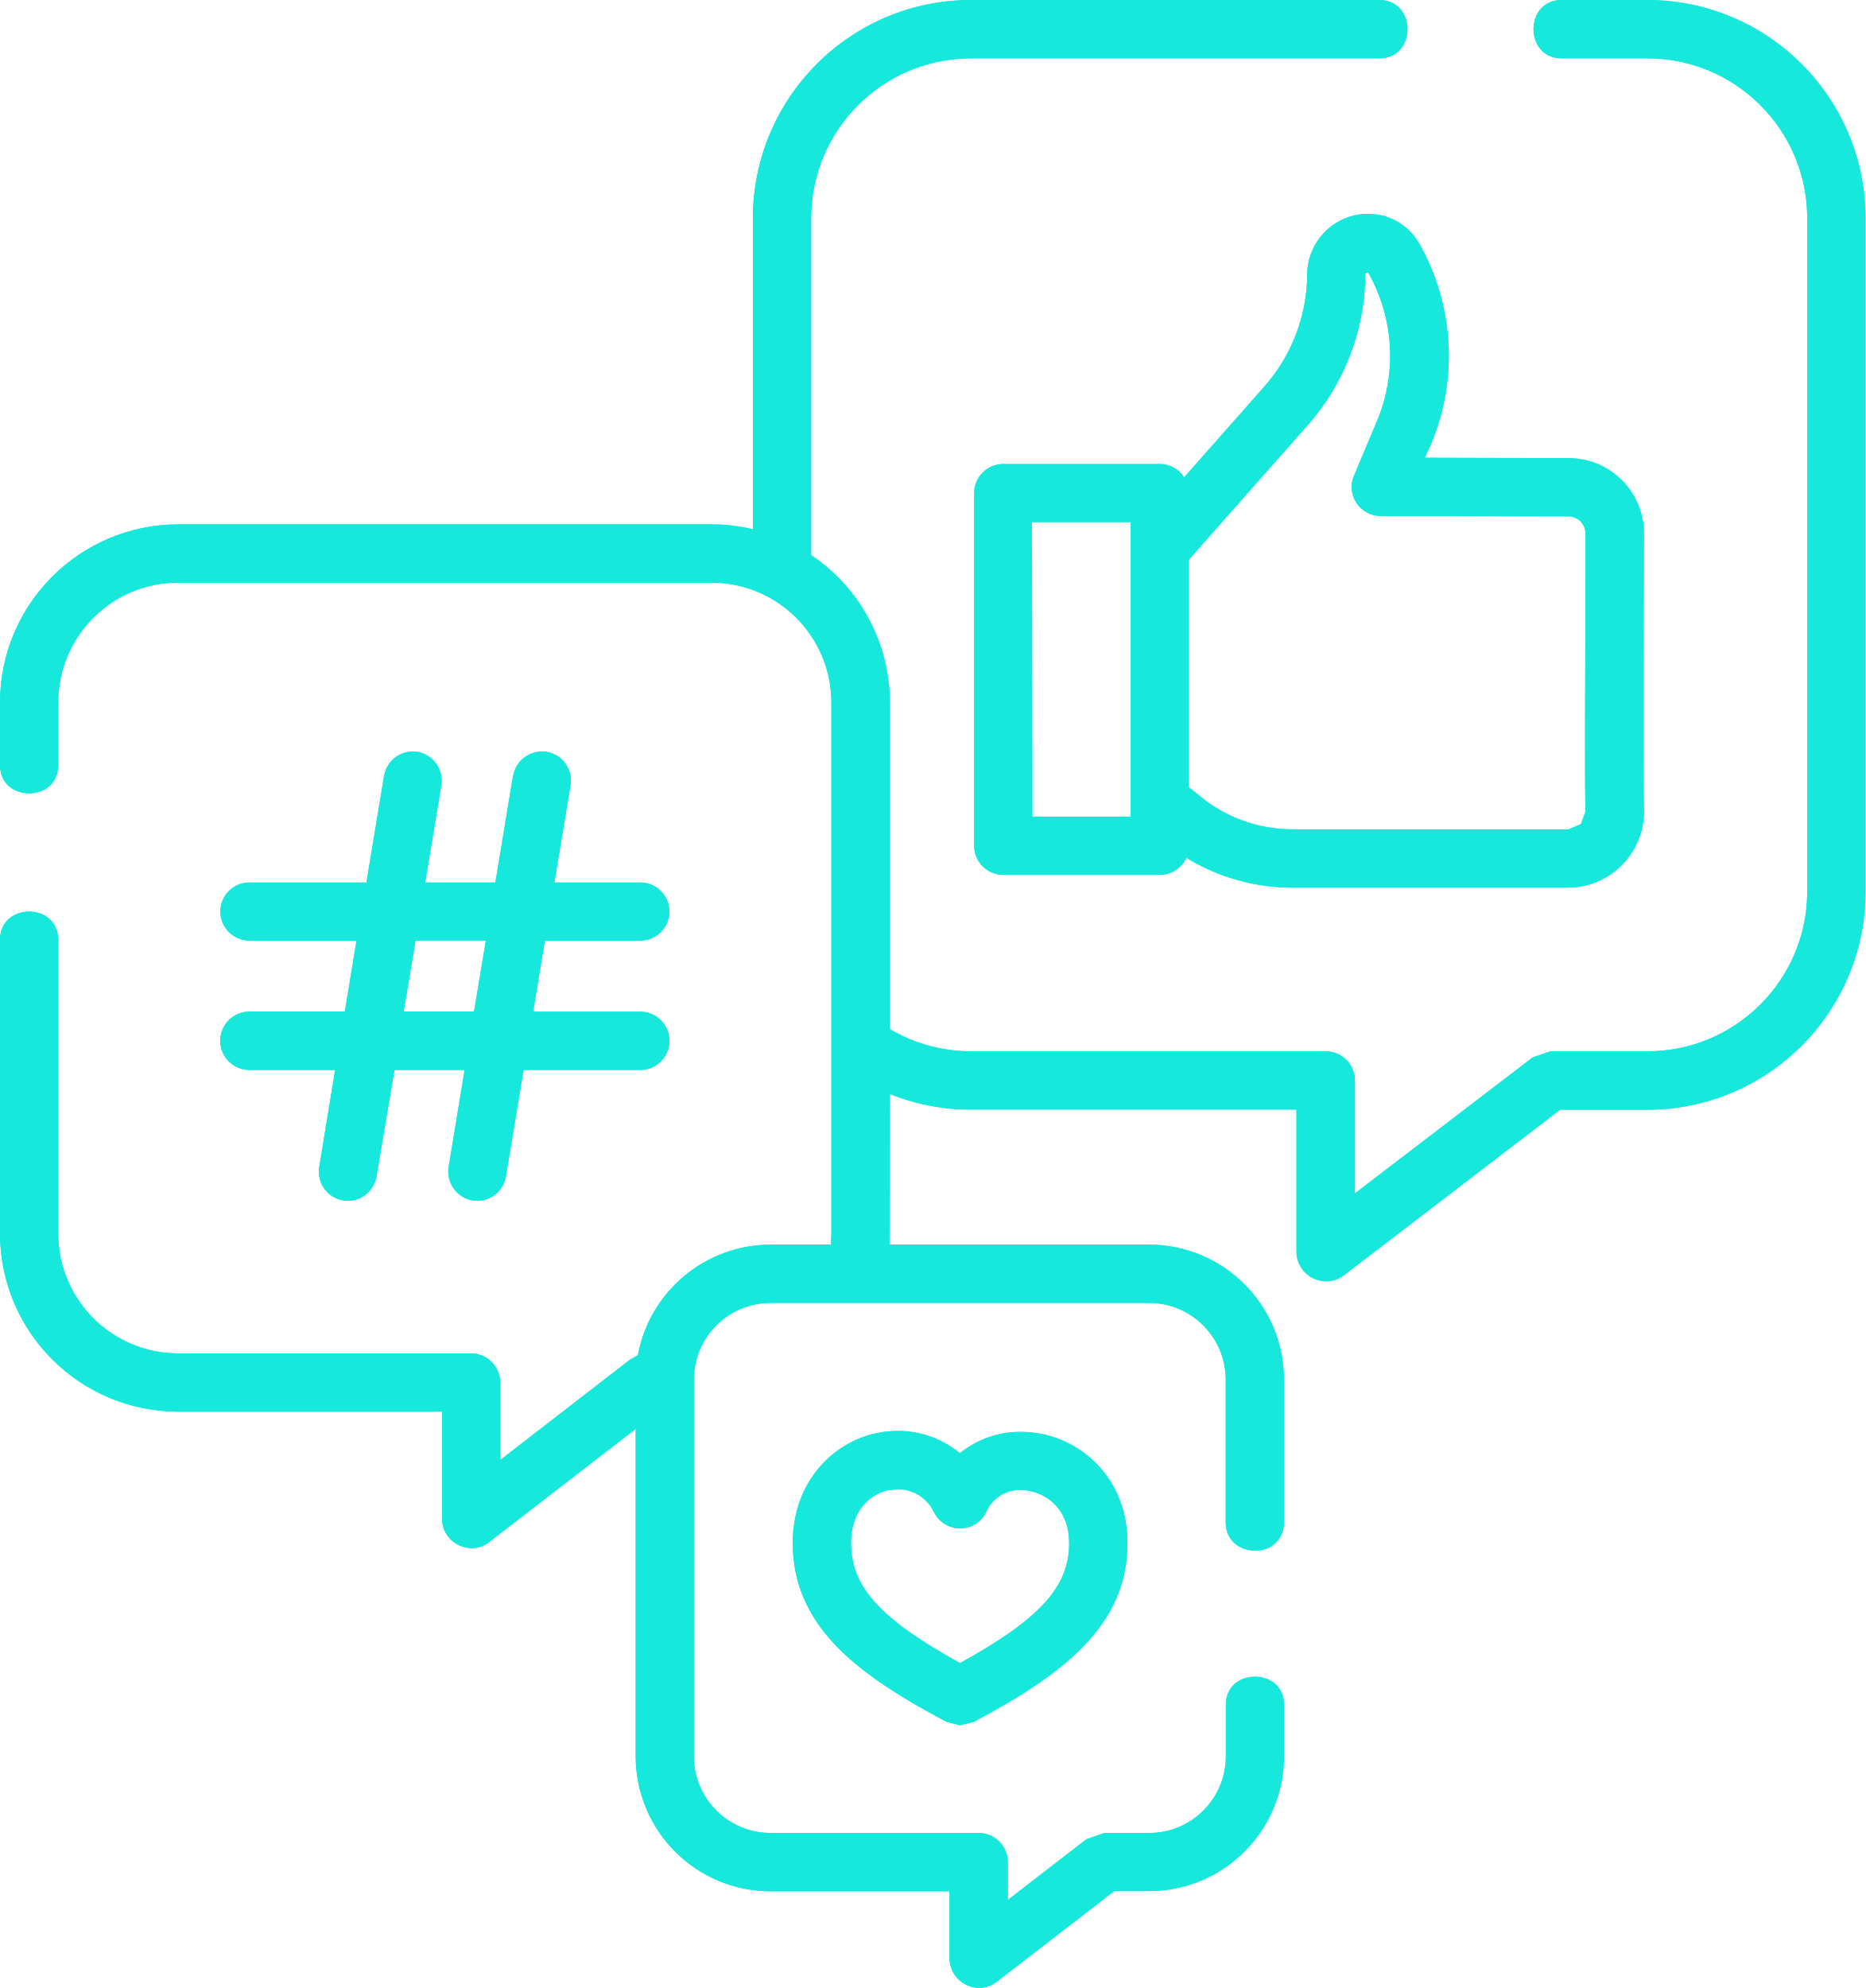
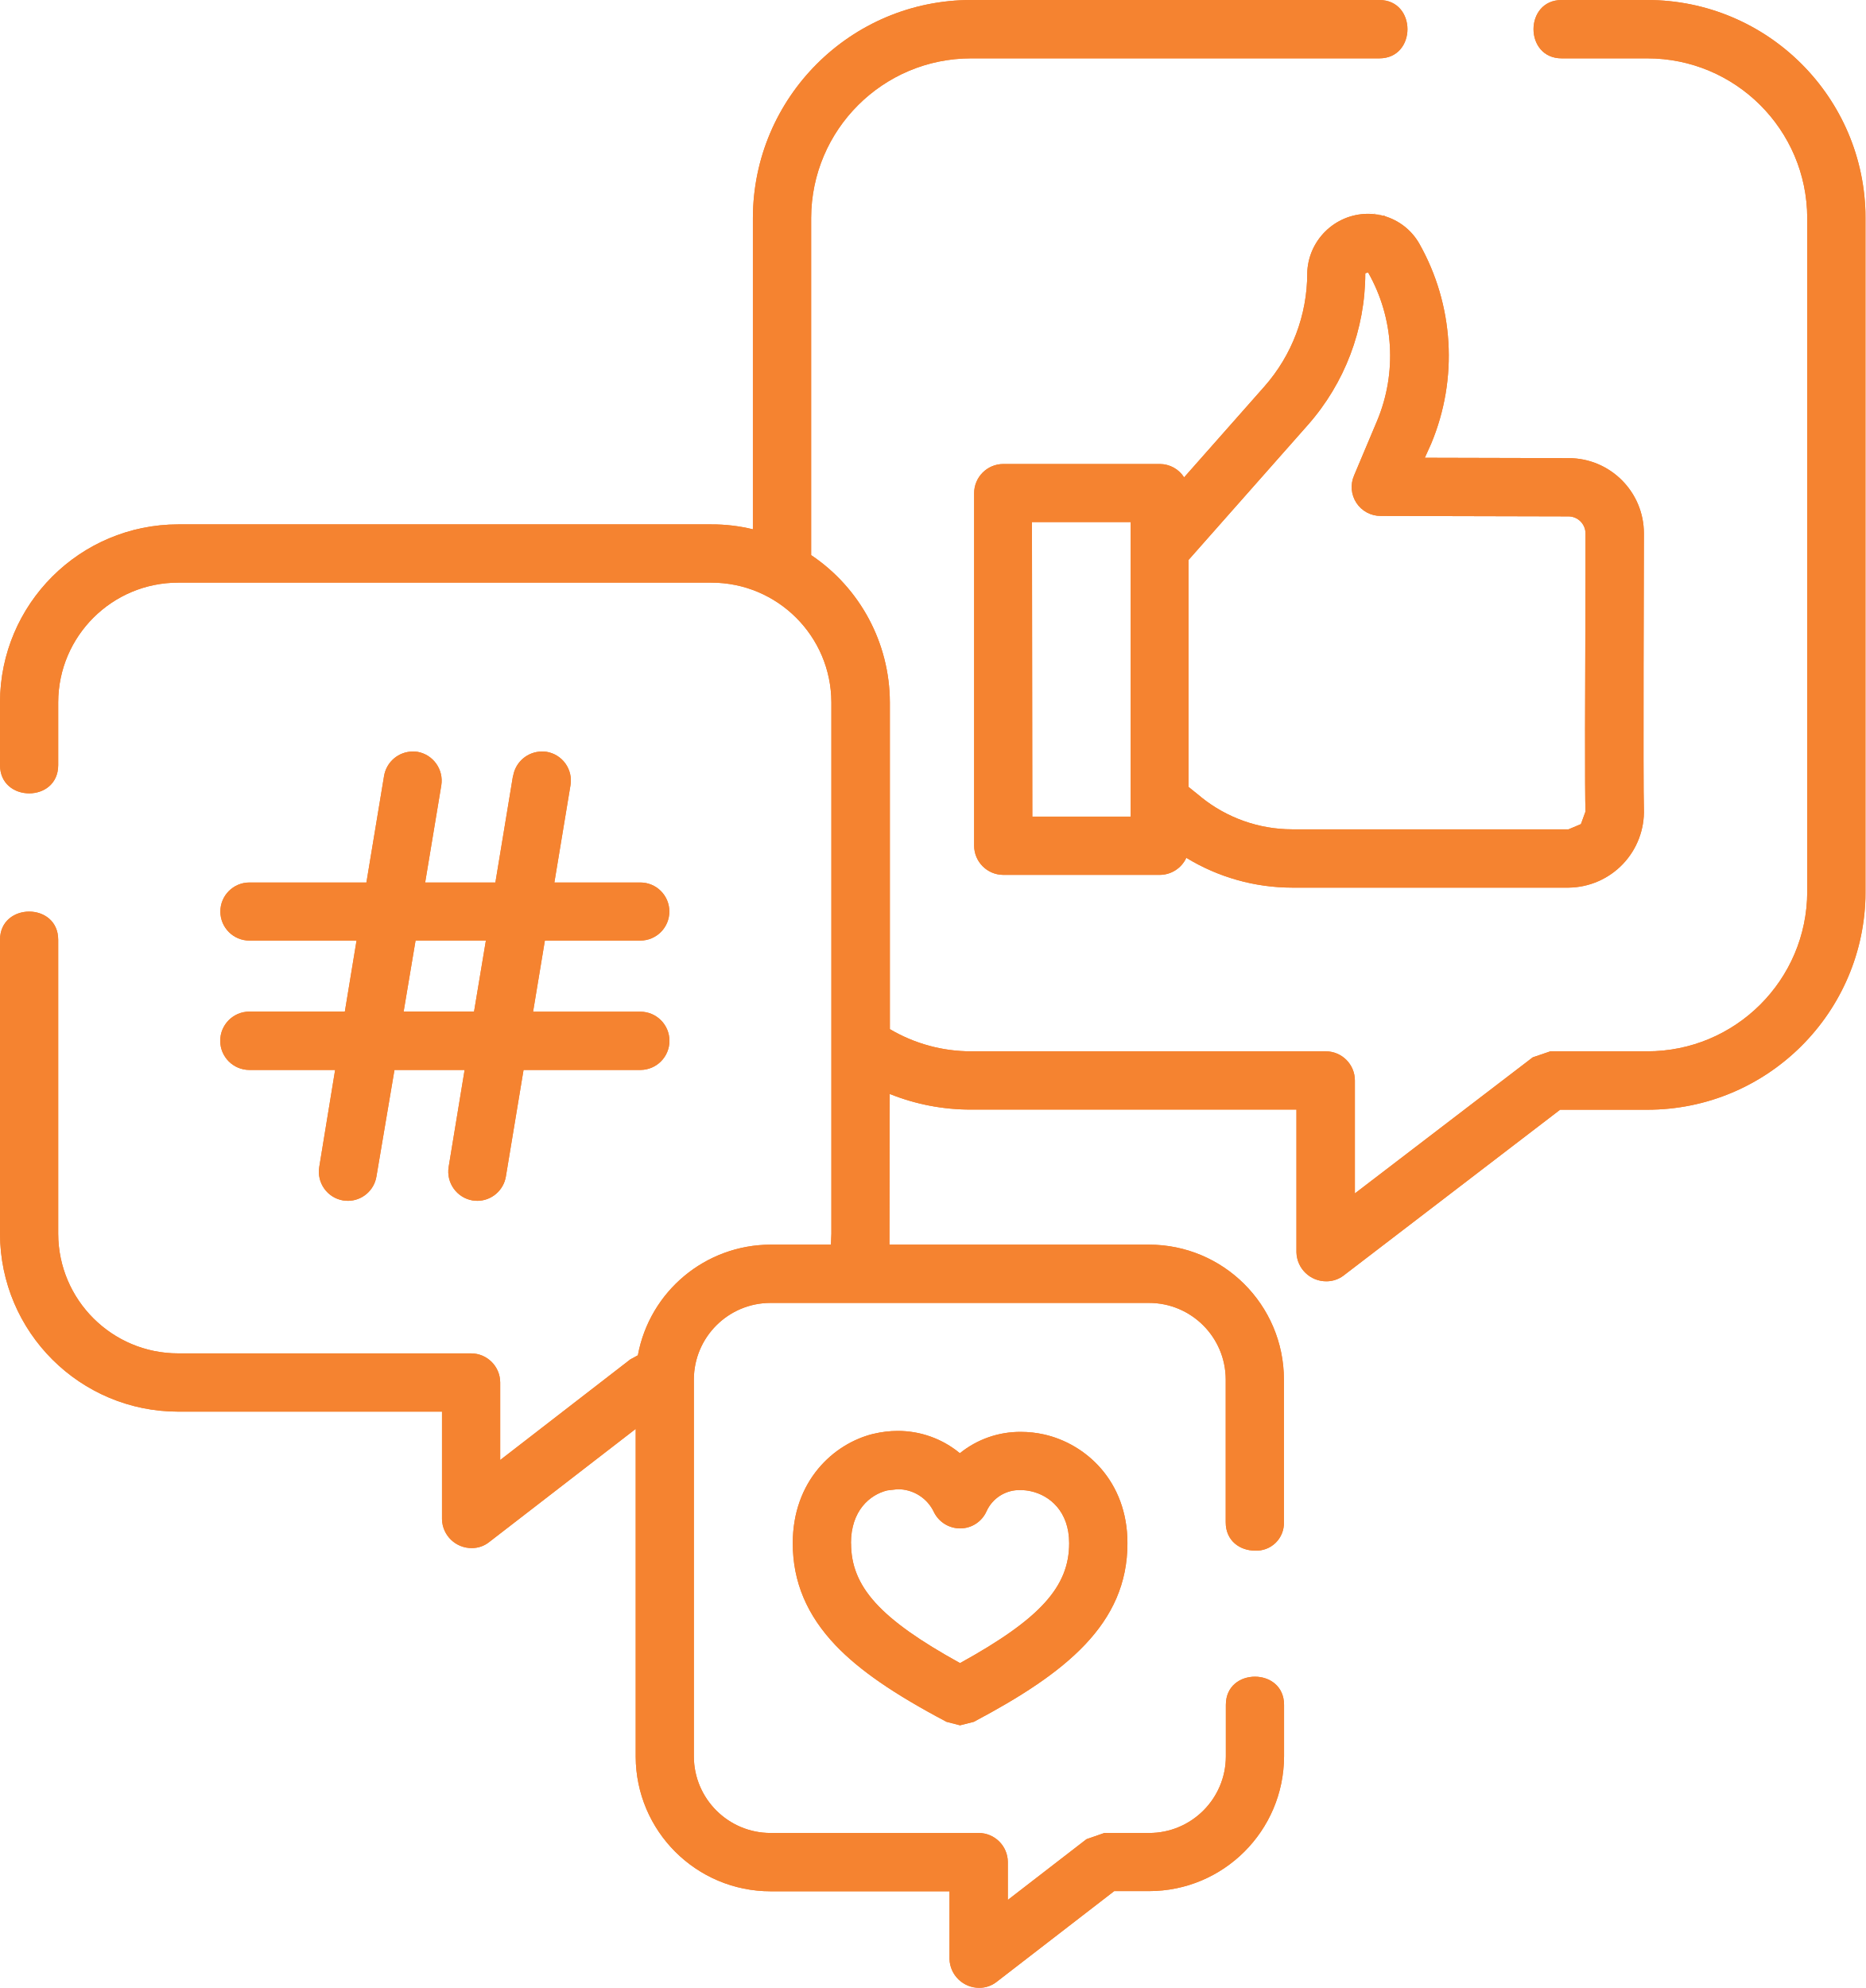
<svg xmlns="http://www.w3.org/2000/svg" xmlns:xlink="http://www.w3.org/1999/xlink" viewBox="0 0 406.68 433.33">
  <defs>
    <style>.cls-1{fill:url(#linear-gradient);}.cls-2{fill:url(#linear-gradient-2);}.cls-3{fill:url(#linear-gradient-3);}.cls-4{fill:url(#linear-gradient-4);}.cls-5{clip-path:url(#clip-path);}.cls-6{fill:url(#linear-gradient-6);}.cls-7{clip-path:url(#clip-path-2);}.cls-8{fill:url(#linear-gradient-8);}.cls-9{clip-path:url(#clip-path-3);}.cls-10{fill:url(#linear-gradient-10);}.cls-11{clip-path:url(#clip-path-4);}.cls-12{fill:url(#linear-gradient-12);}</style>
    <linearGradient id="linear-gradient" y1="216.67" x2="406.68" y2="216.67" gradientUnits="userSpaceOnUse">
-       <stop offset="0" stop-color="#16e9db" />
-       <stop offset="1" stop-color="#16e9db" />
+       <stop offset="0" stop-color="#f58330" />
+       <stop offset="1" stop-color="#f58330" />
    </linearGradient>
    <linearGradient id="linear-gradient-2" x1="212.37" y1="119.83" x2="358.45" y2="119.83" xlink:href="#linear-gradient" />
    <linearGradient id="linear-gradient-3" x1="48.01" y1="212.78" x2="145.94" y2="212.78" xlink:href="#linear-gradient" />
    <linearGradient id="linear-gradient-4" x1="172.81" y1="343.98" x2="245.76" y2="343.98" xlink:href="#linear-gradient" />
    <clipPath id="clip-path">
      <path class="cls-1" d="M340.46,0c-8.18,0-8.18,12.72,0,12.72h18.63A34.88,34.88,0,0,1,394,47.51V194.39a34.87,34.87,0,0,1-34.91,34.77H338l-3.84,1.31-38.78,29.66V235.52a6.35,6.35,0,0,0-6.34-6.36H211.71A34.77,34.77,0,0,1,194,224.32V153.06A38.73,38.73,0,0,0,176.84,121V47.51a34.88,34.88,0,0,1,34.87-34.79h89c8.18,0,8.18-12.72,0-12.72h-89a47.59,47.59,0,0,0-47.57,47.51v67.86a37.75,37.75,0,0,0-9.08-1.07H38.87A38.88,38.88,0,0,0,0,153.06v13.7c0,4.12,3.17,6.17,6.36,6.17s6.33-2.05,6.33-6.17v-13.7A26.15,26.15,0,0,1,38.87,127H155.06a26.16,26.16,0,0,1,26.19,26.07V268.93l-.1,2.37H168a29.48,29.48,0,0,0-28.94,24.12l-1.64.89-28.37,21.93v-16.9a6.36,6.36,0,0,0-6.36-6.34H38.87a26.15,26.15,0,0,1-26.18-26.07V204.85c0-4.1-3.16-6.15-6.33-6.15S0,200.75,0,204.85v64.08A38.88,38.88,0,0,0,38.87,307.7H96.36v23.46a6.45,6.45,0,0,0,6.53,6.28,6,6,0,0,0,3.7-1.27l32-24.71v71.43a29.43,29.43,0,0,0,29.42,29.36H207V427a6.47,6.47,0,0,0,6.53,6.29,6.06,6.06,0,0,0,3.7-1.26l25.68-19.82h7.58a29.44,29.44,0,0,0,29.45-29.36V371.61c0-4.1-3.17-6.14-6.34-6.14s-6.35,2-6.35,6.14v11.28a16.72,16.72,0,0,1-16.76,16.65h-9.73l-3.89,1.35-17.15,13.24v-8.26a6.37,6.37,0,0,0-6.36-6.33H168a16.73,16.73,0,0,1-16.73-16.67V300.66A16.73,16.73,0,0,1,168,284h82.46a16.73,16.73,0,0,1,16.76,16.66v31.16c0,4.1,3.18,6.17,6.35,6.17a6,6,0,0,0,6.34-6.17V300.66a29.42,29.42,0,0,0-29.45-29.36H193.91l.06-32.85a47.22,47.22,0,0,0,17.74,3.41h70.93V273a6.49,6.49,0,0,0,6.55,6.29,6.17,6.17,0,0,0,3.68-1.22l47.25-36.18h19a47.58,47.58,0,0,0,47.59-47.47V47.51A47.61,47.61,0,0,0,359.09,0Z" />
    </clipPath>
    <linearGradient id="linear-gradient-6" x1="-39.47" y1="469.88" x2="-18.34" y2="469.88" gradientTransform="matrix(19.25, 0, 0, -19.25, 759.86, 9263.44)" xlink:href="#linear-gradient" />
    <clipPath id="clip-path-2">
      <path class="cls-2" d="M302.27,47.17a1,1,0,0,1-.24-.05l.24.05m-.36-.09-.11,0,.11,0m-.32-.08h0l.06,0,.09,0,.31.08s-.06,0-.12,0l0,0-.15,0-.1,0c-.05,0-.09,0-.11,0m0,0h0m0,0,0,0,0,0m0,0a.53.53,0,0,1-.17,0,.53.53,0,0,0,.17,0m-.17,0a.2.2,0,0,0,.11,0l-.15,0h0m-.23-.07s.06,0,.08,0a.15.15,0,0,1,.11,0c-.11-.05-.23-.07-.34-.11a.42.42,0,0,0,.15,0,.58.58,0,0,1-.19,0h0a.86.86,0,0,0,.21,0m-.36-.08.08,0-.1,0h0m.17,0h0l-.36-.08.32.08m-.32-.08a.63.63,0,0,0-.21-.05,1,1,0,0,0,.21.05m.13,0c-.15,0-.3-.09-.42-.11l-.11,0,.53.13m-.42-.11a.15.15,0,0,1,.08,0l-.3-.08.22.06m-75.31,67.17H246.5V178H225.06Zm36.82,59.89-2.68-2.16V122.05l26-29.41a50,50,0,0,0,12.53-33.07l.61-.19a36.74,36.74,0,0,1,1.94,32.4l-5,11.87a6.3,6.3,0,0,0,5.8,8.81l40.94.1a3.73,3.73,0,0,1,3.72,3.76c0,1.19,0,4.46,0,8.92-.09,24.54-.17,47.78,0,51.64l-1,2.75-2.7,1.14H281.69a31.64,31.64,0,0,1-19.81-7M285,59.57a37.36,37.36,0,0,1-9.34,24.67l-17.51,19.81a6.29,6.29,0,0,0-5.3-2.91H218.71a6.37,6.37,0,0,0-6.34,6.37v76.83a6.38,6.38,0,0,0,6.34,6.36h34.15a6.39,6.39,0,0,0,5.77-3.72,44.36,44.36,0,0,0,23.06,6.5H342a16.61,16.61,0,0,0,16.39-17.19c-.19-4.08,0-58.78,0-60a16.41,16.41,0,0,0-16.39-16.43l-31.37-.08L312,96.74a49.68,49.68,0,0,0-2.59-43.66,12.91,12.91,0,0,0-7.67-6c-.13,0-.28-.06-.47-.11a1.3,1.3,0,0,1,.15,0,1.3,1.3,0,0,0-.15,0,1.77,1.77,0,0,0-.31-.08h0l-.07,0s0,0,0,0-.06,0-.1,0a12.28,12.28,0,0,0-2.62-.28,13.28,13.28,0,0,0-13.18,13m15.12-12.93h0l-.63-.15c.21,0,.4.11.61.15m-.61-.15c-.55-.15-1-.27-1.14-.29.08,0,.44.1,1.14.29m-1.14-.29s0,0,0,0,0,0,0,0" />
    </clipPath>
    <linearGradient id="linear-gradient-8" x1="-6.36" y1="504.54" x2="14.76" y2="504.54" gradientTransform="matrix(6.92, 0, 0, -6.92, 256.36, 3609.59)" xlink:href="#linear-gradient" />
    <clipPath id="clip-path-3">
      <path class="cls-3" d="M90.6,205h15.33l-2.58,15.48H88Zm21.24-35.89L108,192.36H92.69l3.52-21.18A6.4,6.4,0,0,0,91,163.87a9.33,9.33,0,0,0-1-.06,6.37,6.37,0,0,0-6.27,5.32l-3.85,23.23H54.37a6.33,6.33,0,1,0,0,12.66H77.73L75.18,220.5H54.37a6.36,6.36,0,0,0,0,12.72H73.06L69.6,254.36a6.35,6.35,0,0,0,5.22,7.31l1,.08a6.33,6.33,0,0,0,6.25-5.32L86,233.22h15.29l-3.48,21.14a6.38,6.38,0,0,0,5.23,7.31l1,.08a6.34,6.34,0,0,0,6.25-5.32l3.85-23.21H139.6a6.35,6.35,0,0,0,0-12.7H116.22l2.57-15.5H139.6a6.33,6.33,0,1,0,0-12.66H120.86l3.51-21.18a6.34,6.34,0,0,0-5.22-7.31,9.16,9.16,0,0,0-1-.06,6.38,6.38,0,0,0-6.28,5.32" />
    </clipPath>
    <linearGradient id="linear-gradient-10" x1="-22.79" y1="508.38" x2="-1.67" y2="508.38" gradientTransform="matrix(4.64, 0, 0, -4.64, 153.66, 2569.98)" xlink:href="#linear-gradient" />
    <clipPath id="clip-path-4">
      <path class="cls-4" d="M185.52,336.38c0-7.08,4.08-10.56,7.9-11.51l2.24-.26a8.7,8.7,0,0,1,8,5.1,6.38,6.38,0,0,0,5.69,3.44h.06a6.28,6.28,0,0,0,5.64-3.68,7.87,7.87,0,0,1,7.48-4.67,10,10,0,0,1,2.26.26c4,.89,8.3,4.33,8.3,11.32,0,9.46-6.3,16.48-23.79,26.13-17.49-9.65-23.76-16.67-23.76-26.13m4.88-23.85c-8.74,2.14-17.59,10.31-17.59,23.85,0,8.41,3.08,15.69,9.39,22.31,5.16,5.38,12.57,10.51,24.13,16.62l2.95.76,3-.76c20.11-10.65,33.5-21.36,33.5-38.93,0-13.6-9.16-21.71-18.23-23.72a23.16,23.16,0,0,0-5-.55,20.91,20.91,0,0,0-13.31,4.65,21.19,21.19,0,0,0-13.54-4.86,22.77,22.77,0,0,0-5.26.63" />
    </clipPath>
    <linearGradient id="linear-gradient-12" x1="18.09" y1="489.43" x2="39.21" y2="489.43" gradientTransform="matrix(3.45, 0, 0, -3.45, 110.33, 2034.35)" xlink:href="#linear-gradient" />
  </defs>
  <g id="Layer_2" data-name="Layer 2">
    <g id="Layer_1-2" data-name="Layer 1">
      <path class="cls-1" d="M340.46,0c-8.18,0-8.18,12.72,0,12.72h18.63A34.88,34.88,0,0,1,394,47.51V194.39a34.87,34.87,0,0,1-34.91,34.77H338l-3.84,1.31-38.78,29.66V235.52a6.35,6.35,0,0,0-6.34-6.36H211.71A34.77,34.77,0,0,1,194,224.32V153.06A38.73,38.73,0,0,0,176.84,121V47.51a34.88,34.88,0,0,1,34.87-34.79h89c8.18,0,8.18-12.72,0-12.72h-89a47.59,47.59,0,0,0-47.57,47.51v67.86a37.75,37.75,0,0,0-9.08-1.07H38.87A38.88,38.88,0,0,0,0,153.06v13.7c0,4.12,3.17,6.17,6.36,6.17s6.33-2.05,6.33-6.17v-13.7A26.15,26.15,0,0,1,38.87,127H155.06a26.16,26.16,0,0,1,26.19,26.07V268.93l-.1,2.37H168a29.48,29.48,0,0,0-28.94,24.12l-1.64.89-28.37,21.93v-16.9a6.36,6.36,0,0,0-6.36-6.34H38.87a26.15,26.15,0,0,1-26.18-26.07V204.85c0-4.1-3.16-6.15-6.33-6.15S0,200.75,0,204.85v64.08A38.88,38.88,0,0,0,38.87,307.7H96.36v23.46a6.45,6.45,0,0,0,6.53,6.28,6,6,0,0,0,3.7-1.27l32-24.71v71.43a29.43,29.43,0,0,0,29.42,29.36H207V427a6.47,6.47,0,0,0,6.53,6.29,6.06,6.06,0,0,0,3.7-1.26l25.68-19.82h7.58a29.44,29.44,0,0,0,29.45-29.36V371.61c0-4.1-3.17-6.14-6.34-6.14s-6.35,2-6.35,6.14v11.28a16.72,16.72,0,0,1-16.76,16.65h-9.73l-3.89,1.35-17.15,13.24v-8.26a6.37,6.37,0,0,0-6.36-6.33H168a16.73,16.73,0,0,1-16.73-16.67V300.66A16.73,16.73,0,0,1,168,284h82.46a16.73,16.73,0,0,1,16.76,16.66v31.16c0,4.1,3.18,6.17,6.35,6.17a6,6,0,0,0,6.34-6.17V300.66a29.42,29.42,0,0,0-29.45-29.36H193.91l.06-32.85a47.22,47.22,0,0,0,17.74,3.41h70.93V273a6.49,6.49,0,0,0,6.55,6.29,6.17,6.17,0,0,0,3.68-1.22l47.25-36.18h19a47.58,47.58,0,0,0,47.59-47.47V47.51A47.61,47.61,0,0,0,359.09,0Z" />
      <g class="cls-5">
        <rect class="cls-6" width="406.68" height="433.33" />
      </g>
      <path class="cls-2" d="M302.27,47.17a1,1,0,0,1-.24-.05l.24.05m-.36-.09-.11,0,.11,0m-.32-.08h0l.06,0,.09,0,.31.08s-.06,0-.12,0l0,0-.15,0-.1,0c-.05,0-.09,0-.11,0m0,0h0m0,0,0,0,0,0m0,0a.53.53,0,0,1-.17,0,.53.53,0,0,0,.17,0m-.17,0a.2.2,0,0,0,.11,0l-.15,0h0m-.23-.07s.06,0,.08,0a.15.15,0,0,1,.11,0c-.11-.05-.23-.07-.34-.11a.42.42,0,0,0,.15,0,.58.58,0,0,1-.19,0h0a.86.86,0,0,0,.21,0m-.36-.08.08,0-.1,0h0m.17,0h0l-.36-.08.32.08m-.32-.08a.63.63,0,0,0-.21-.05,1,1,0,0,0,.21.05m.13,0c-.15,0-.3-.09-.42-.11l-.11,0,.53.13m-.42-.11a.15.15,0,0,1,.08,0l-.3-.08.22.06m-75.31,67.17H246.5V178H225.06Zm36.82,59.89-2.68-2.16V122.05l26-29.41a50,50,0,0,0,12.53-33.07l.61-.19a36.74,36.74,0,0,1,1.94,32.4l-5,11.87a6.3,6.3,0,0,0,5.8,8.81l40.94.1a3.73,3.73,0,0,1,3.72,3.76c0,1.19,0,4.46,0,8.92-.09,24.54-.17,47.78,0,51.64l-1,2.75-2.7,1.14H281.69a31.64,31.64,0,0,1-19.81-7M285,59.57a37.36,37.36,0,0,1-9.34,24.67l-17.51,19.81a6.29,6.29,0,0,0-5.3-2.91H218.71a6.37,6.37,0,0,0-6.34,6.37v76.83a6.38,6.38,0,0,0,6.34,6.36h34.15a6.39,6.39,0,0,0,5.77-3.72,44.36,44.36,0,0,0,23.06,6.5H342a16.61,16.61,0,0,0,16.39-17.19c-.19-4.08,0-58.78,0-60a16.41,16.41,0,0,0-16.39-16.43l-31.37-.08L312,96.74a49.68,49.68,0,0,0-2.59-43.66,12.91,12.91,0,0,0-7.67-6c-.13,0-.28-.06-.47-.11a1.3,1.3,0,0,1,.15,0,1.3,1.3,0,0,0-.15,0,1.77,1.77,0,0,0-.31-.08h0l-.07,0s0,0,0,0-.06,0-.1,0a12.28,12.28,0,0,0-2.62-.28,13.28,13.28,0,0,0-13.18,13m15.12-12.93h0l-.63-.15c.21,0,.4.11.61.15m-.61-.15c-.55-.15-1-.27-1.14-.29.08,0,.44.1,1.14.29m-1.14-.29s0,0,0,0,0,0,0,0" />
      <g class="cls-7">
        <rect class="cls-8" x="212.37" y="46.17" width="146.49" height="147.31" />
      </g>
      <path class="cls-3" d="M90.6,205h15.33l-2.58,15.48H88Zm21.24-35.89L108,192.36H92.69l3.52-21.18A6.4,6.4,0,0,0,91,163.87a9.33,9.33,0,0,0-1-.06,6.37,6.37,0,0,0-6.27,5.32l-3.85,23.23H54.37a6.33,6.33,0,1,0,0,12.66H77.73L75.18,220.5H54.37a6.36,6.36,0,0,0,0,12.72H73.06L69.6,254.36a6.35,6.35,0,0,0,5.22,7.31l1,.08a6.33,6.33,0,0,0,6.25-5.32L86,233.22h15.29l-3.48,21.14a6.38,6.38,0,0,0,5.23,7.31l1,.08a6.34,6.34,0,0,0,6.25-5.32l3.85-23.21H139.6a6.35,6.35,0,0,0,0-12.7H116.22l2.57-15.5H139.6a6.33,6.33,0,1,0,0-12.66H120.86l3.51-21.18a6.34,6.34,0,0,0-5.22-7.31,9.16,9.16,0,0,0-1-.06,6.38,6.38,0,0,0-6.28,5.32" />
      <g class="cls-9">
        <rect class="cls-10" x="48.01" y="163.81" width="97.93" height="97.95" />
      </g>
      <path class="cls-4" d="M185.52,336.38c0-7.08,4.08-10.56,7.9-11.51l2.24-.26a8.7,8.7,0,0,1,8,5.1,6.38,6.38,0,0,0,5.69,3.44h.06a6.28,6.28,0,0,0,5.64-3.68,7.87,7.87,0,0,1,7.48-4.67,10,10,0,0,1,2.26.26c4,.89,8.3,4.33,8.3,11.32,0,9.46-6.3,16.48-23.79,26.13-17.49-9.65-23.76-16.67-23.76-26.13m4.88-23.85c-8.74,2.14-17.59,10.31-17.59,23.85,0,8.41,3.08,15.69,9.39,22.31,5.16,5.38,12.57,10.51,24.13,16.62l2.95.76,3-.76c20.11-10.65,33.5-21.36,33.5-38.93,0-13.6-9.16-21.71-18.23-23.72a23.16,23.16,0,0,0-5-.55,20.91,20.91,0,0,0-13.31,4.65,21.19,21.19,0,0,0-13.54-4.86,22.77,22.77,0,0,0-5.26.63" />
      <g class="cls-11">
        <rect class="cls-12" x="172.81" y="311.9" width="72.96" height="64.17" />
      </g>
    </g>
  </g>
</svg>
